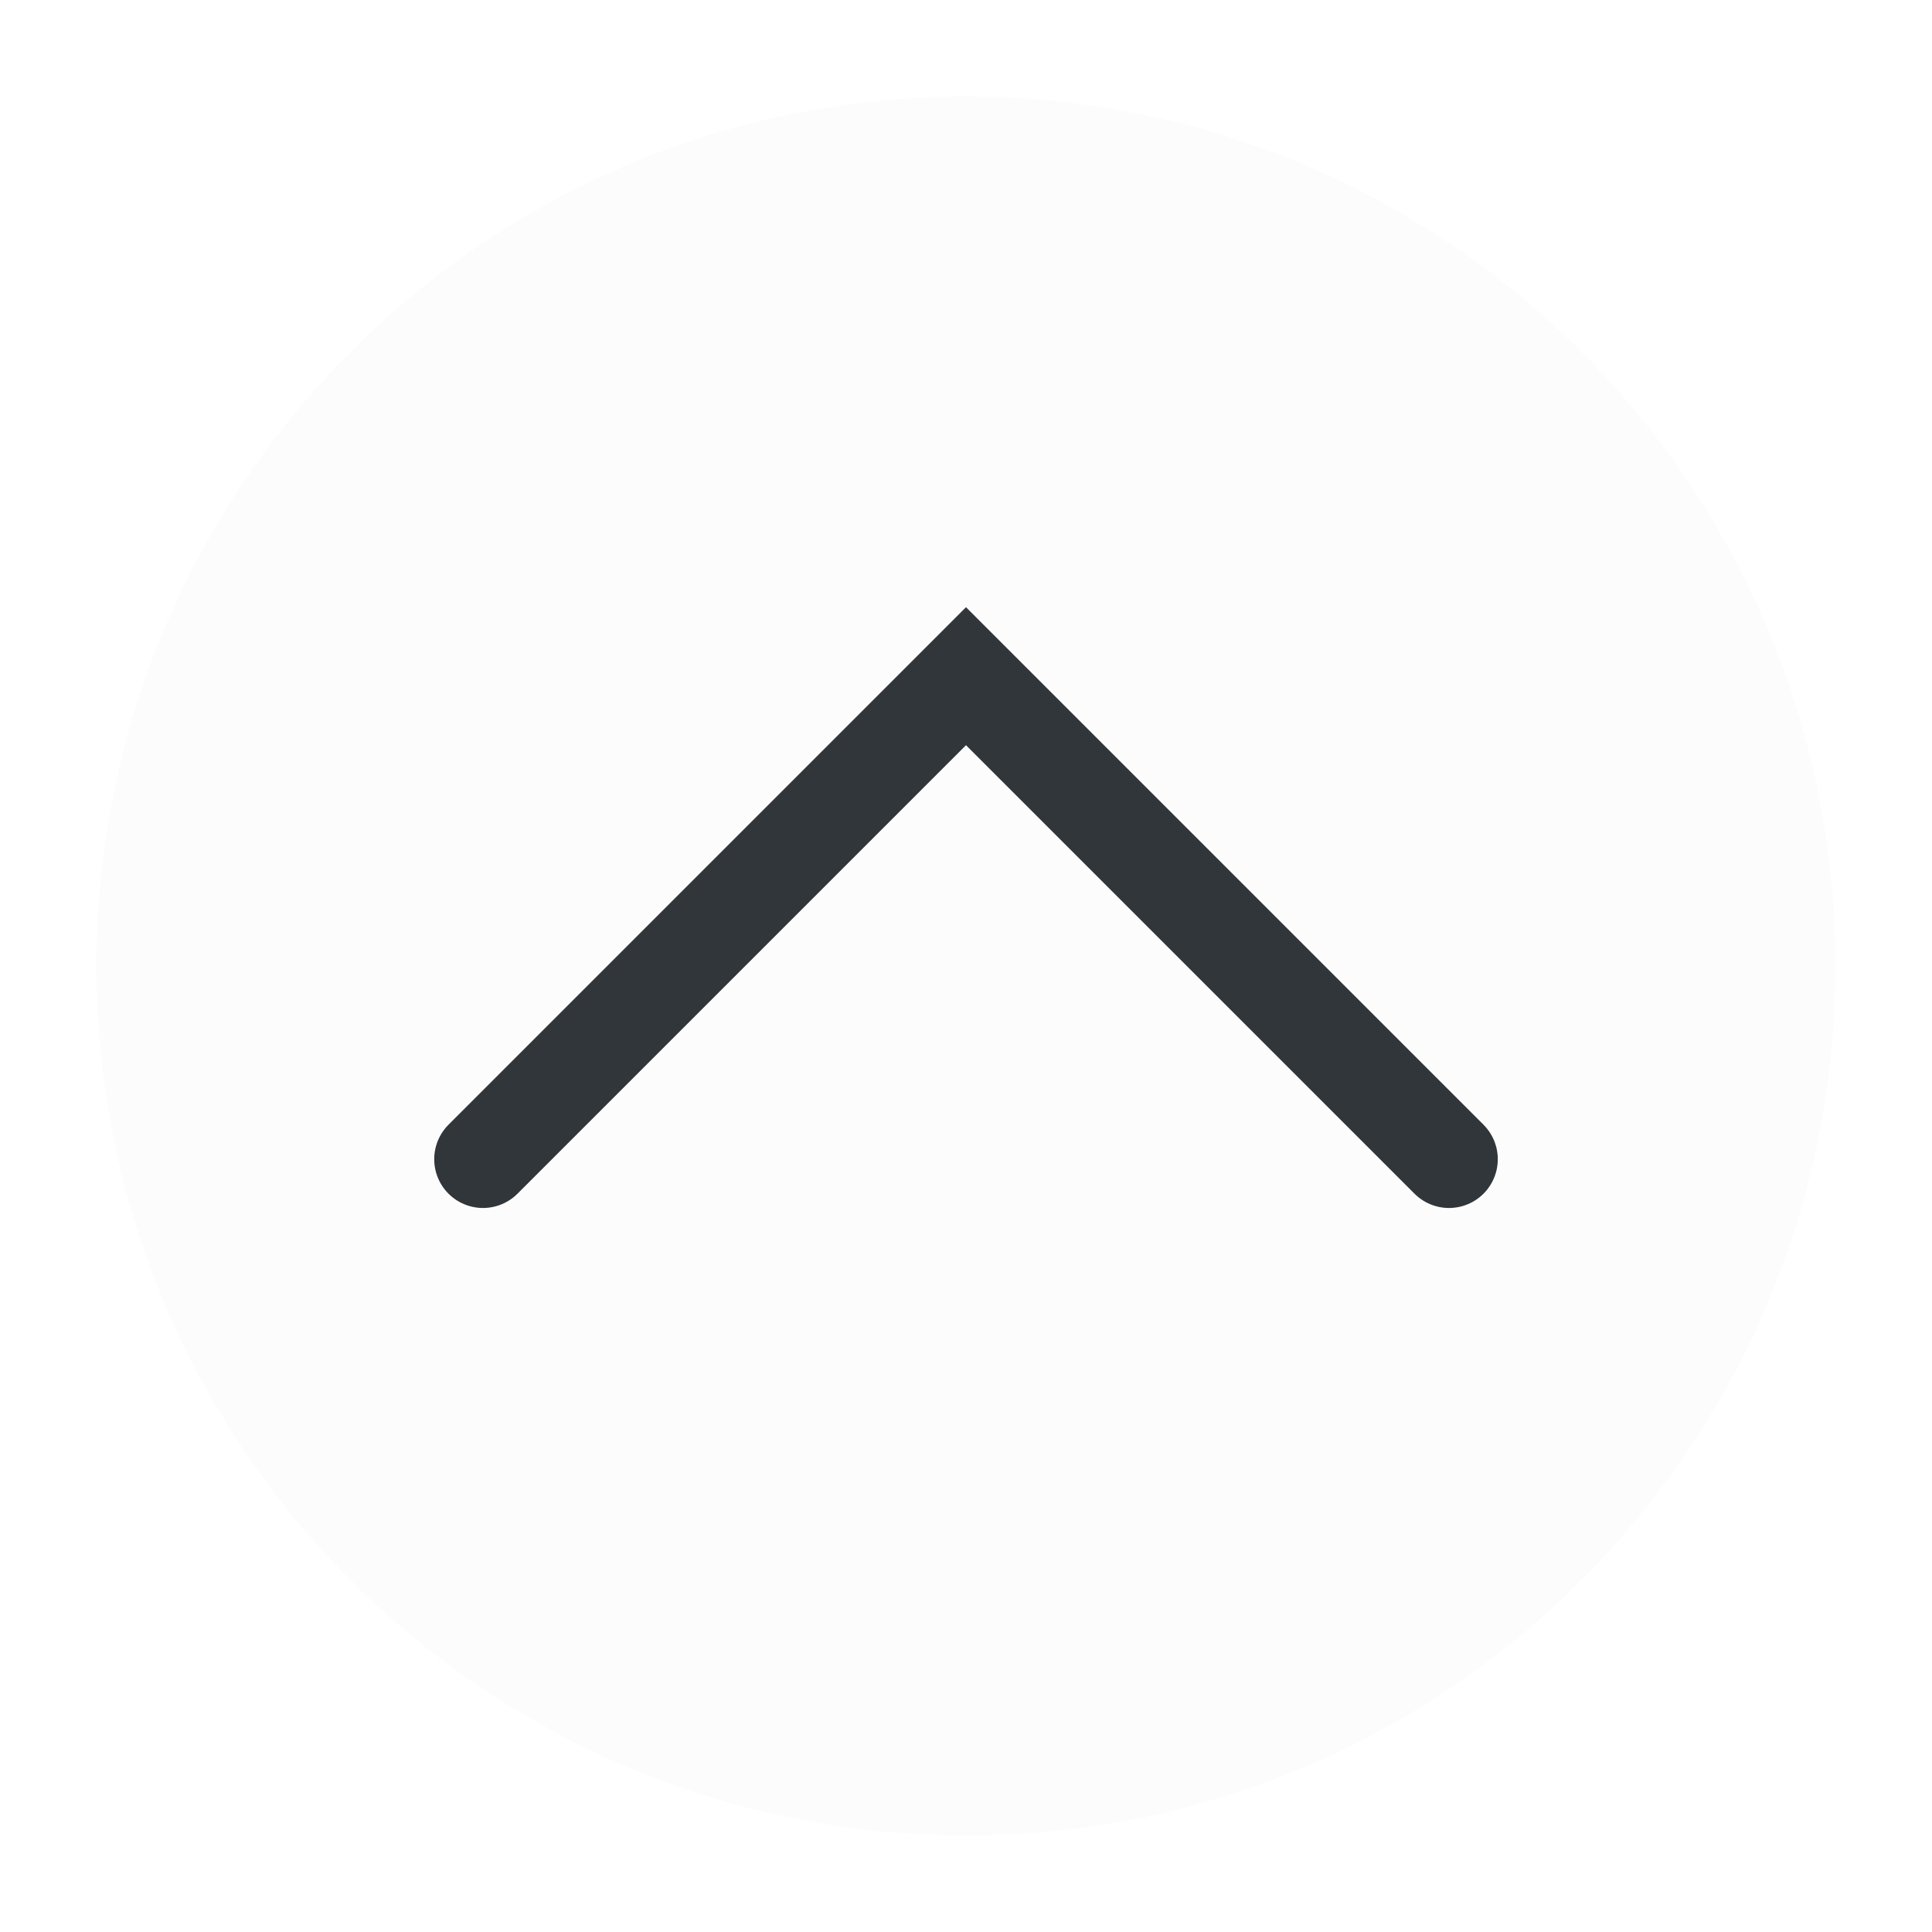
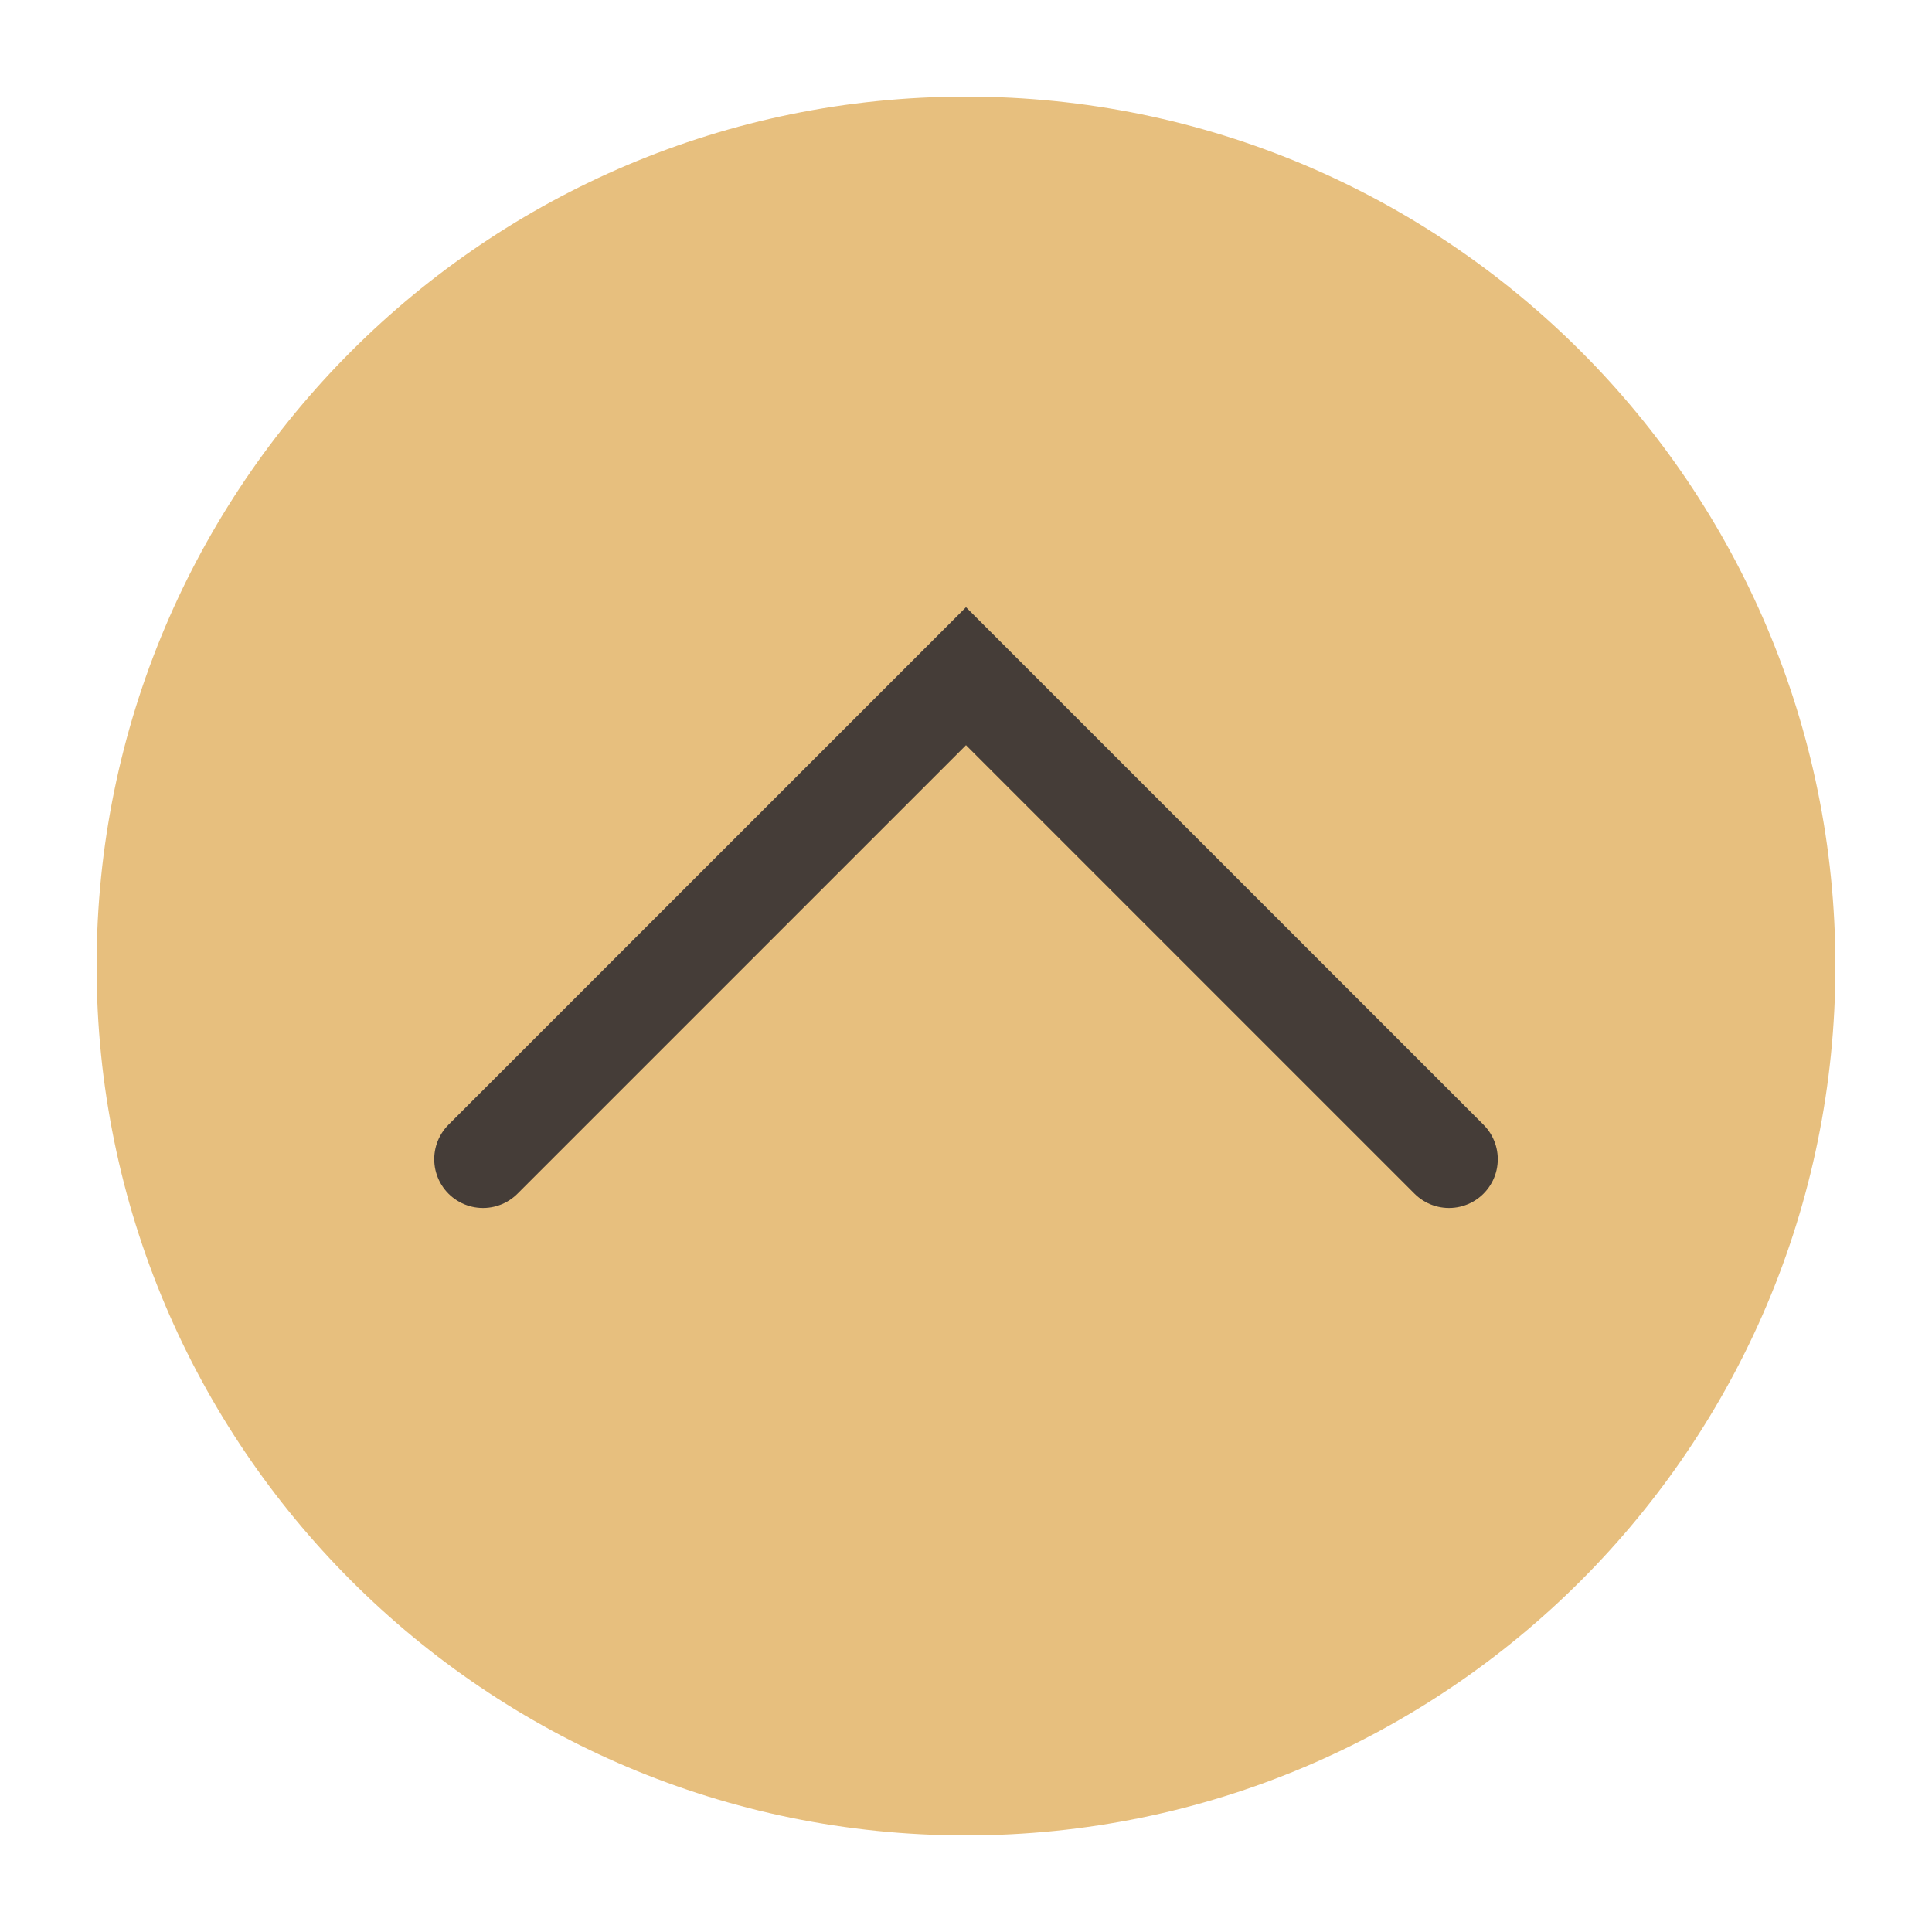
<svg xmlns="http://www.w3.org/2000/svg" viewBox="0 0 50 50" version="1.2" baseProfile="tiny">
  <defs>
</defs>
  <g fill="none" stroke="black" stroke-width="1" fill-rule="evenodd" stroke-linecap="square" stroke-linejoin="bevel">
-     <g fill="#fcfcfc" fill-opacity="1" stroke="none" transform="matrix(2.5,0,0,2.5,2.5,2.5)" font-family="Source Code Pro" font-size="11" font-weight="400" font-style="normal">
+     <g fill="#e7bf7e" fill-opacity="1" stroke="none" transform="matrix(2.5,0,0,2.5,2.5,2.5)" font-family="Noto Sans" font-size="10" font-weight="400" font-style="normal">
      <circle cx="9" cy="9" r="9" />
    </g>
-     <g fill="none" stroke="#31363b" stroke-opacity="1" stroke-width="1.01" stroke-linecap="round" stroke-linejoin="miter" stroke-miterlimit="2" transform="matrix(2.5,0,0,2.5,2.5,2.5)" font-family="Source Code Pro" font-size="11" font-weight="400" font-style="normal">
+     <g fill="none" stroke="#1d1d27" stroke-opacity="0.8" stroke-width="1.01" stroke-linecap="round" stroke-linejoin="miter" stroke-miterlimit="2" transform="matrix(2.5,0,0,2.5,2.5,2.5)" font-family="Noto Sans" font-size="10" font-weight="400" font-style="normal">
      <polyline fill="none" vector-effect="none" points="4,11 9,6 14,11 " />
    </g>
-     <g fill="none" stroke="#000000" stroke-opacity="1" stroke-width="1" stroke-linecap="square" stroke-linejoin="bevel" transform="matrix(1,0,0,1,0,0)" font-family="Source Code Pro" font-size="11" font-weight="400" font-style="normal">
+     <g fill="none" stroke="#000000" stroke-opacity="1" stroke-width="1" stroke-linecap="square" stroke-linejoin="bevel" transform="matrix(1,0,0,1,0,0)" font-family="Noto Sans" font-size="10" font-weight="400" font-style="normal">
</g>
  </g>
</svg>
